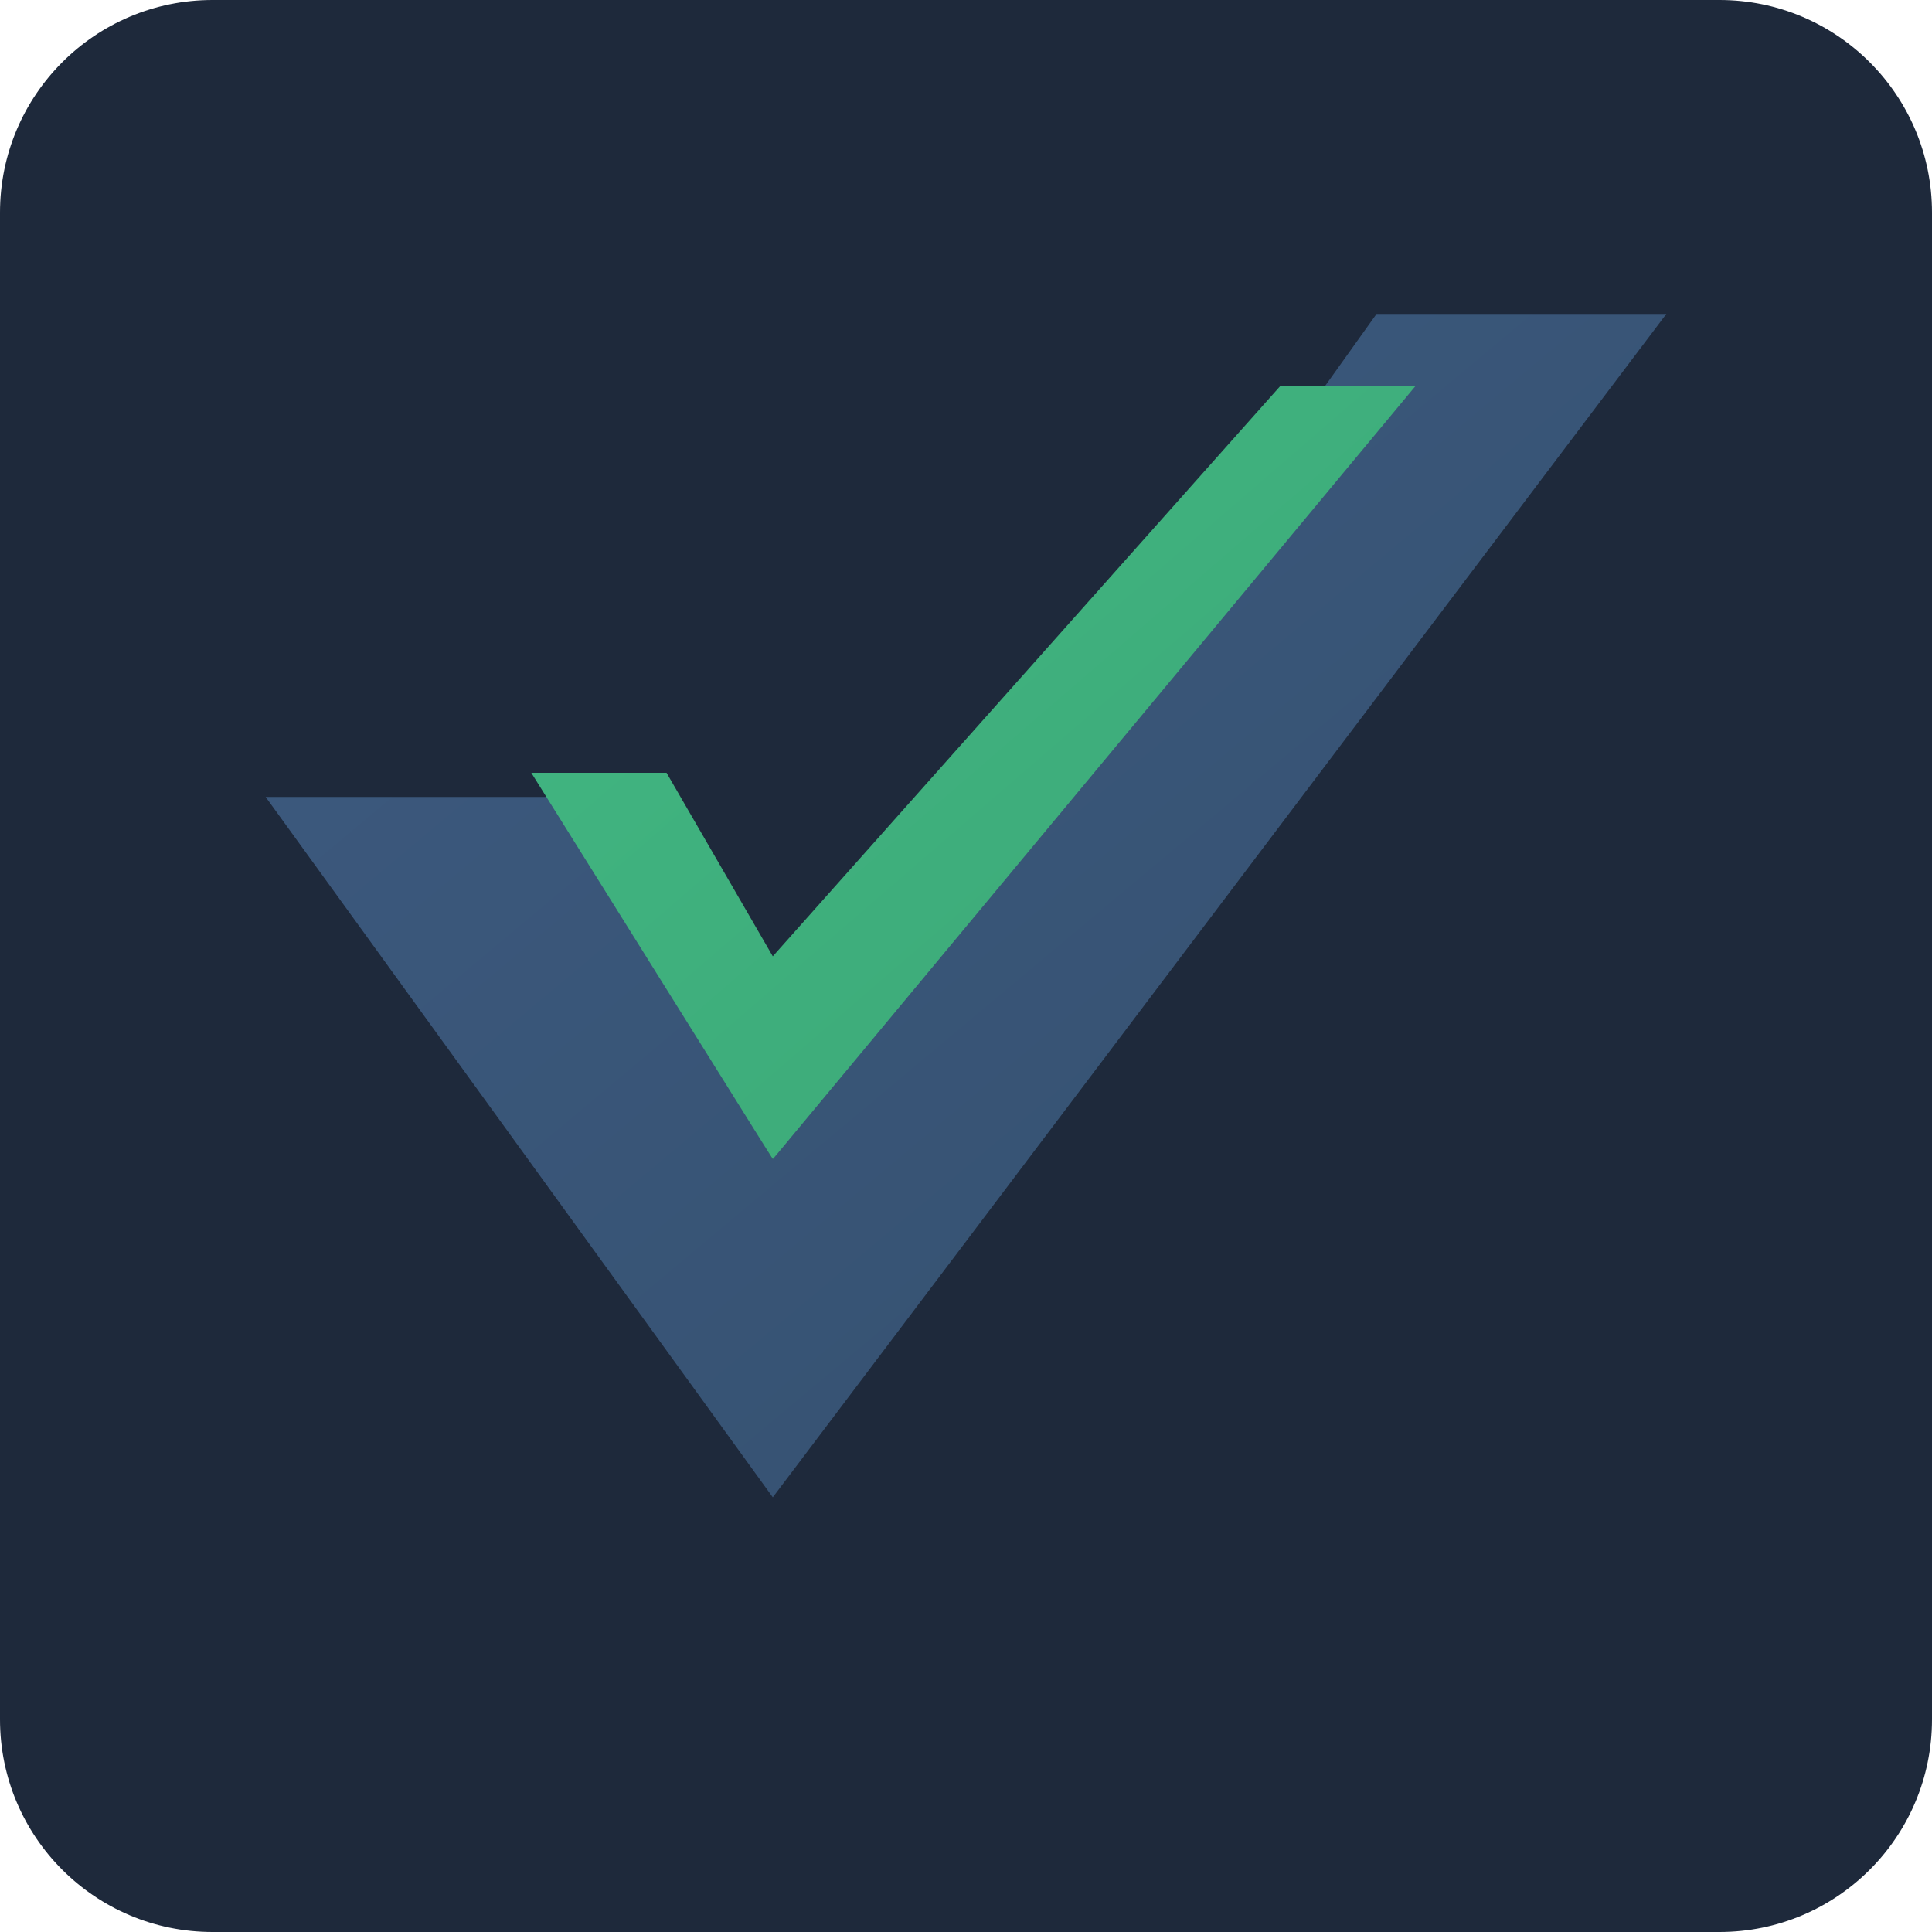
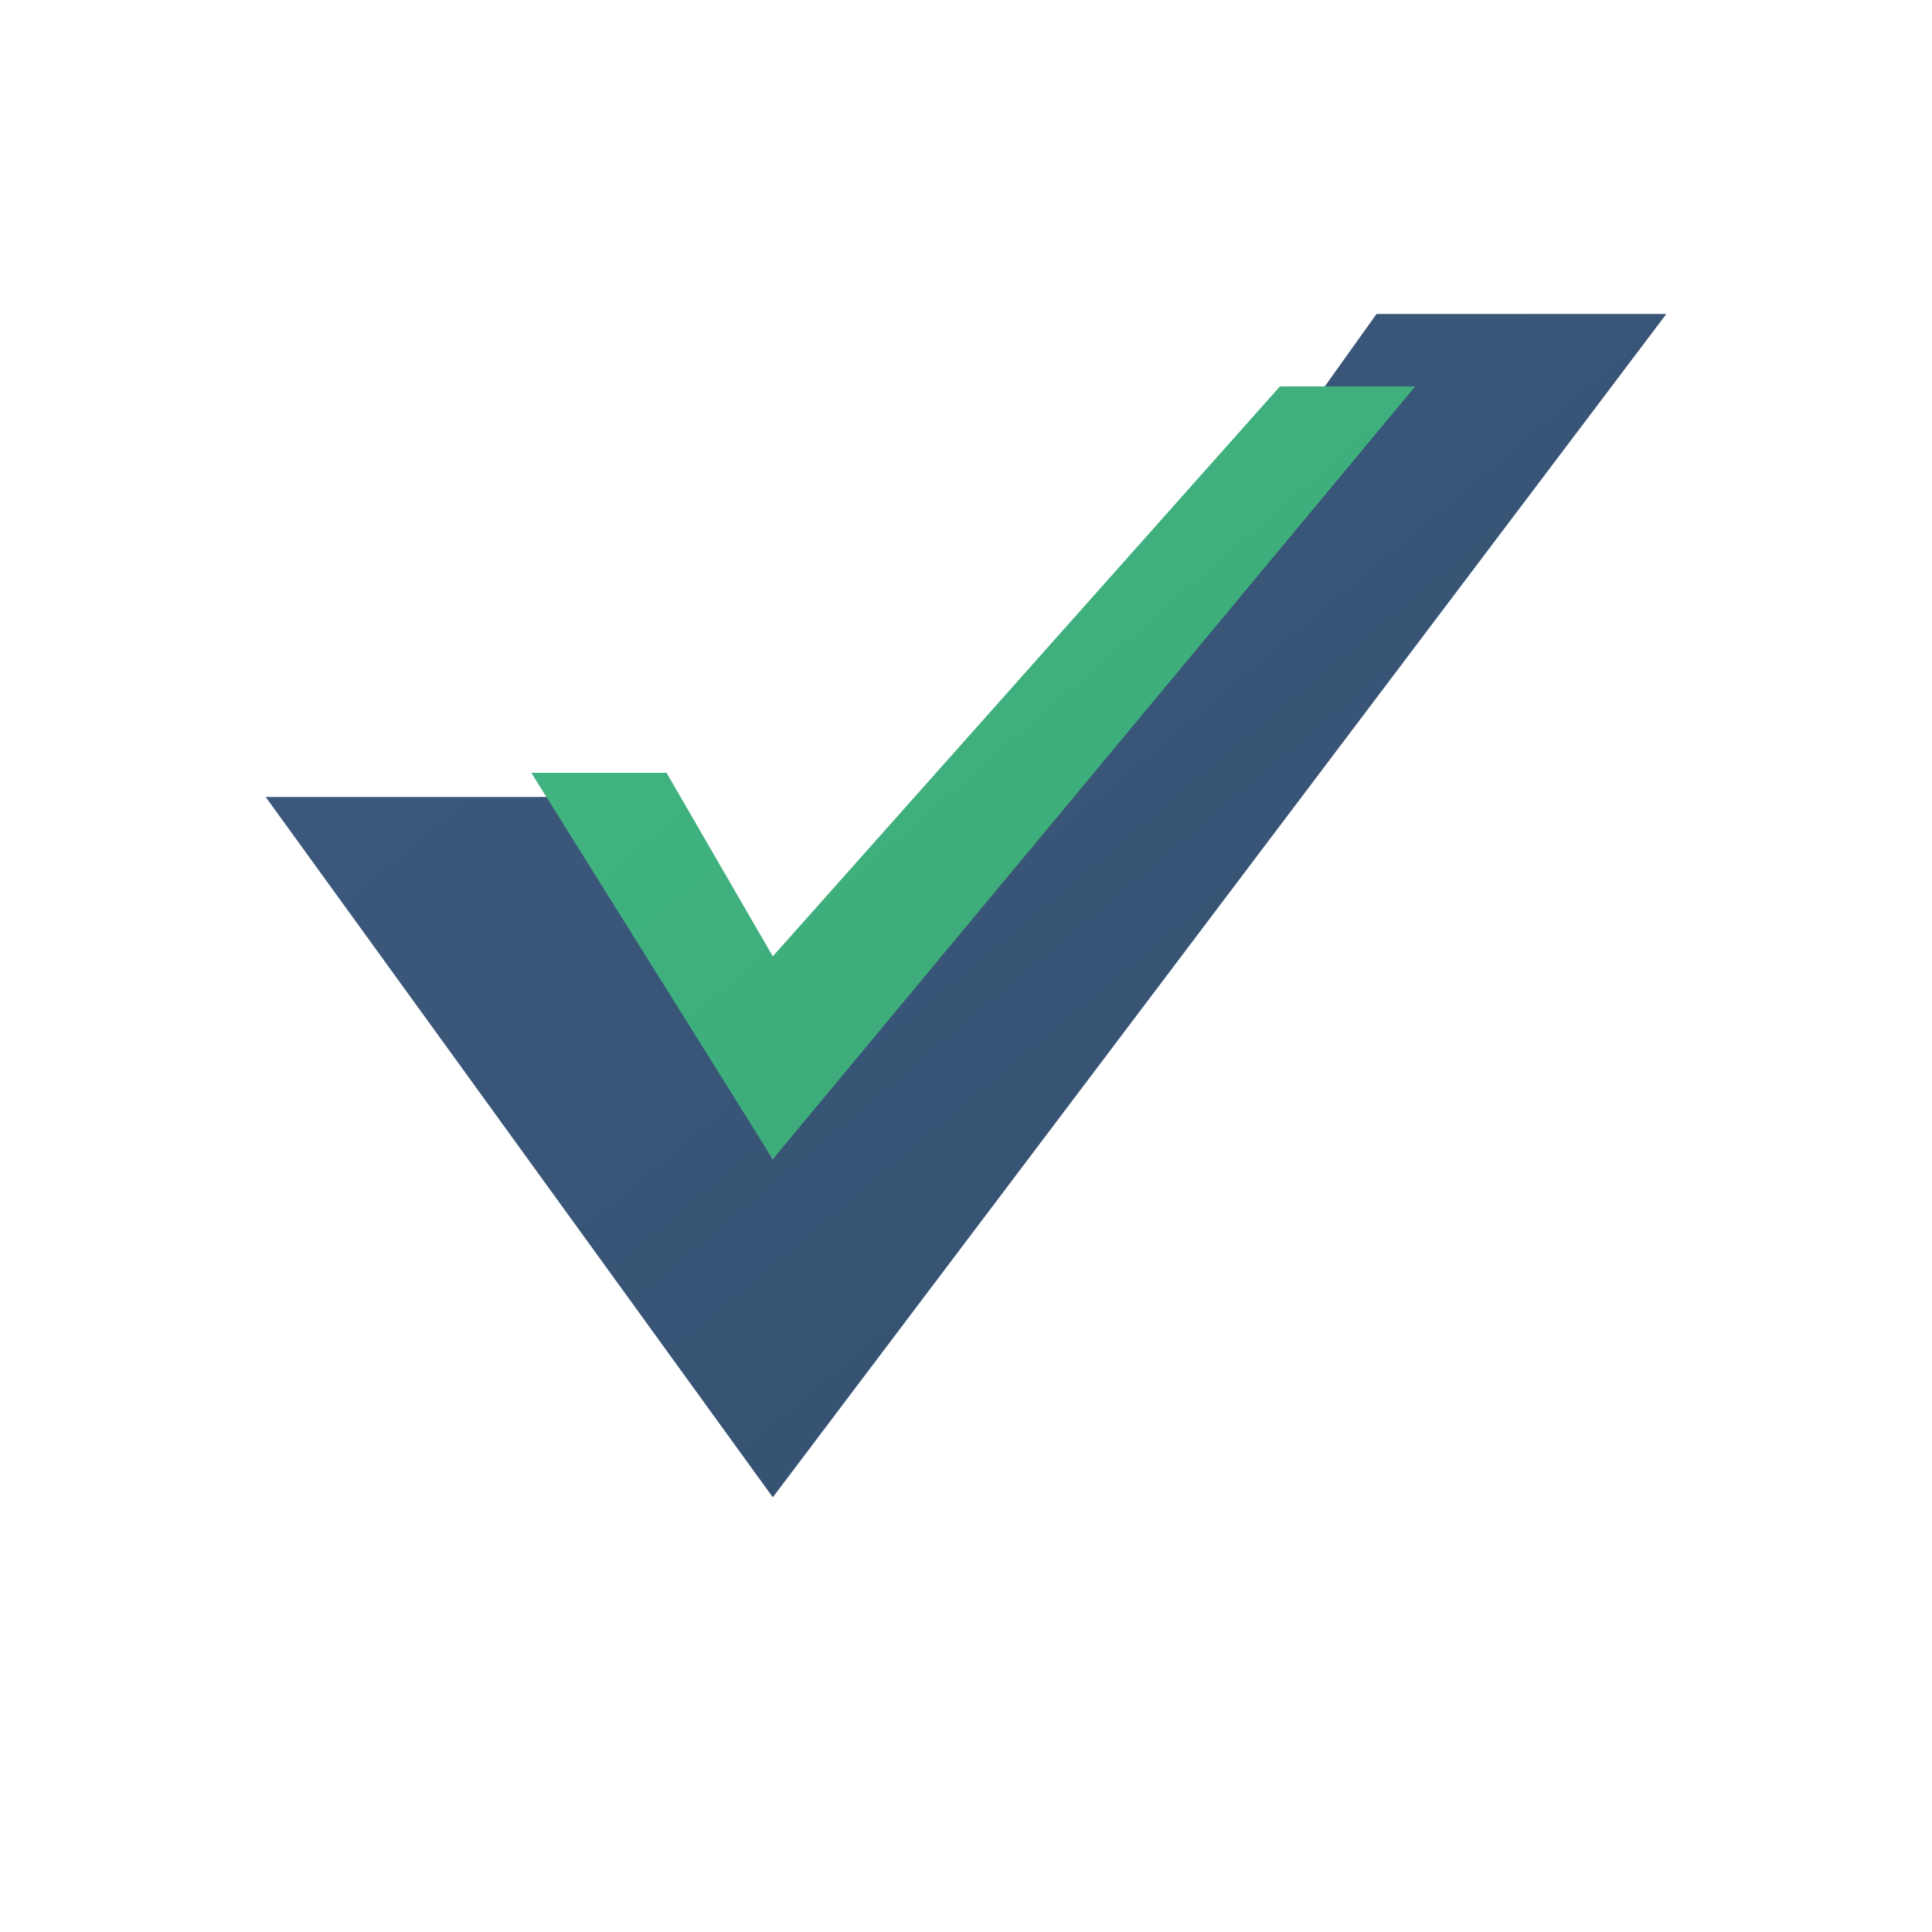
<svg xmlns="http://www.w3.org/2000/svg" viewBox="0 0 400 400" width="400" height="400">
  <defs>
    <linearGradient id="mainGrad" x1="0%" y1="0%" x2="100%" y2="100%">
      <stop offset="0%" style="stop-color:#42b883;stop-opacity:1" />
      <stop offset="100%" style="stop-color:#3ba676;stop-opacity:1" />
    </linearGradient>
    <linearGradient id="darkGrad" x1="0%" y1="0%" x2="100%" y2="100%">
      <stop offset="0%" style="stop-color:#3d5a80;stop-opacity:1" />
      <stop offset="100%" style="stop-color:#34506e;stop-opacity:1" />
    </linearGradient>
  </defs>
-   <rect width="400" height="400" rx="44" fill="#1e293b" />
  <path d="M160,310 L55,165 L115,165 L160,240 L285,65 L345,65 Z" fill="url(#darkGrad)" />
  <path d="M160,240 L110,160 L138,160 L160,198 L265,80 L293,80 Z" fill="url(#mainGrad)" />
</svg>
